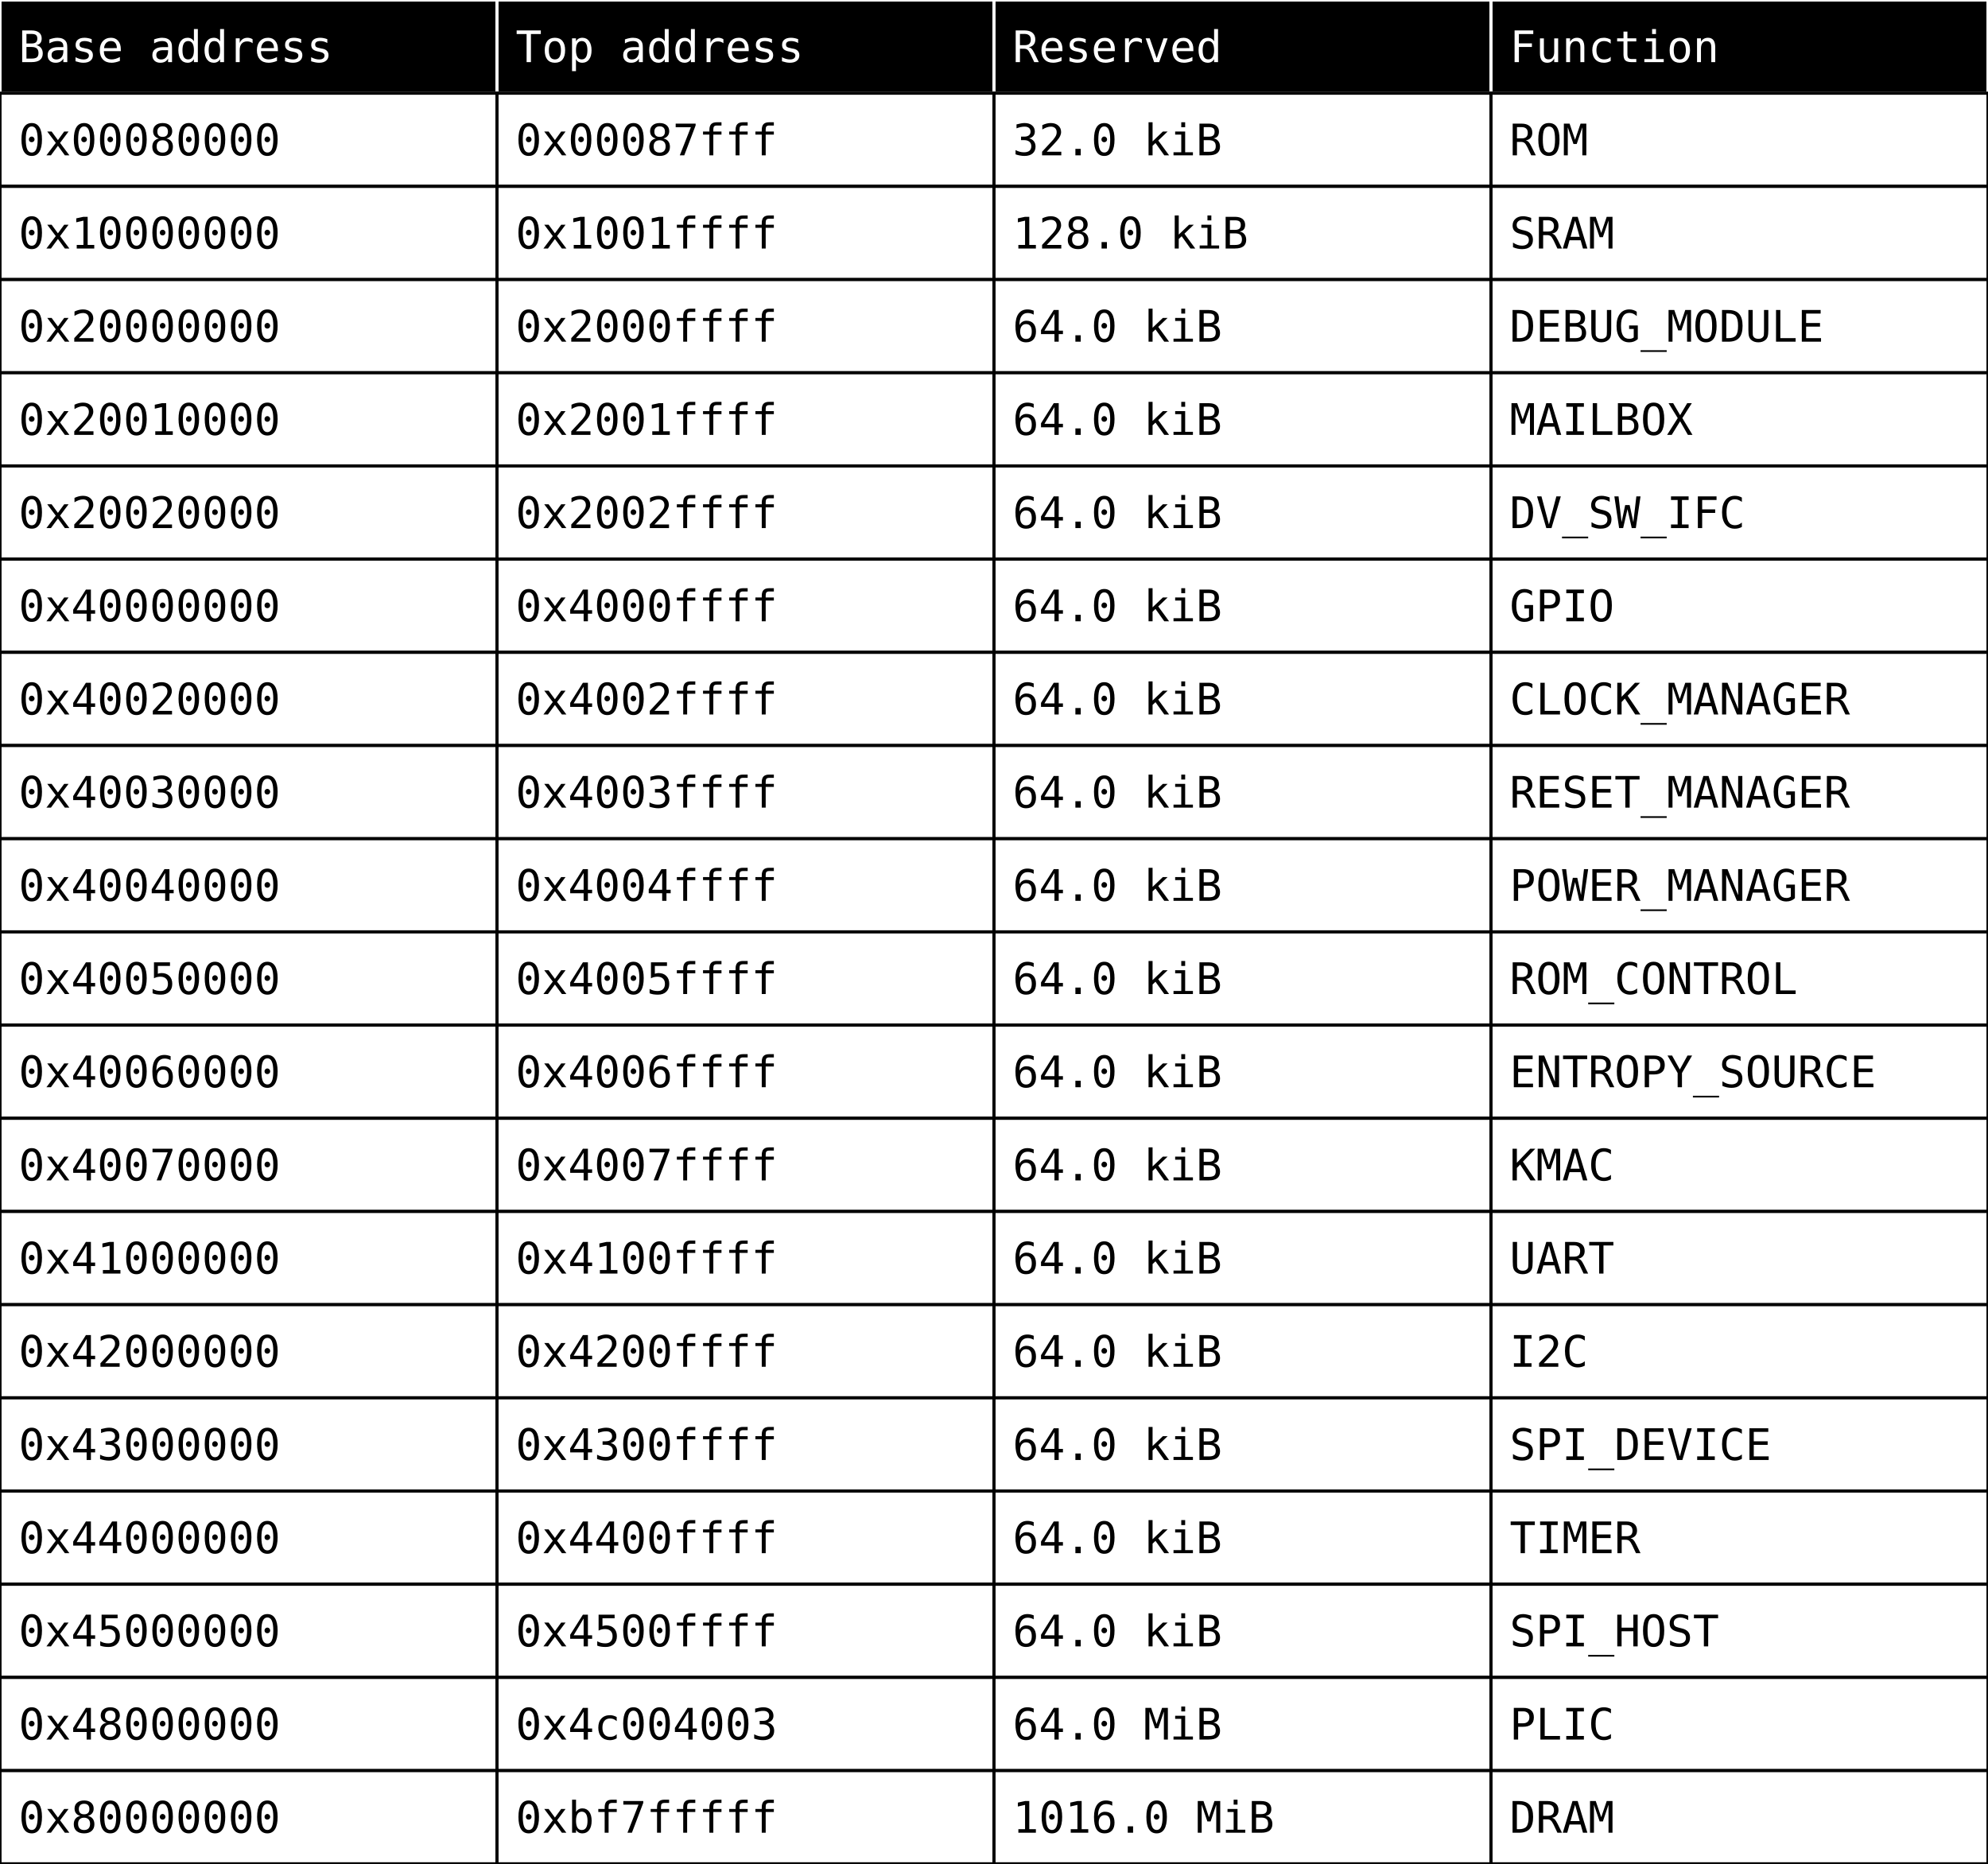
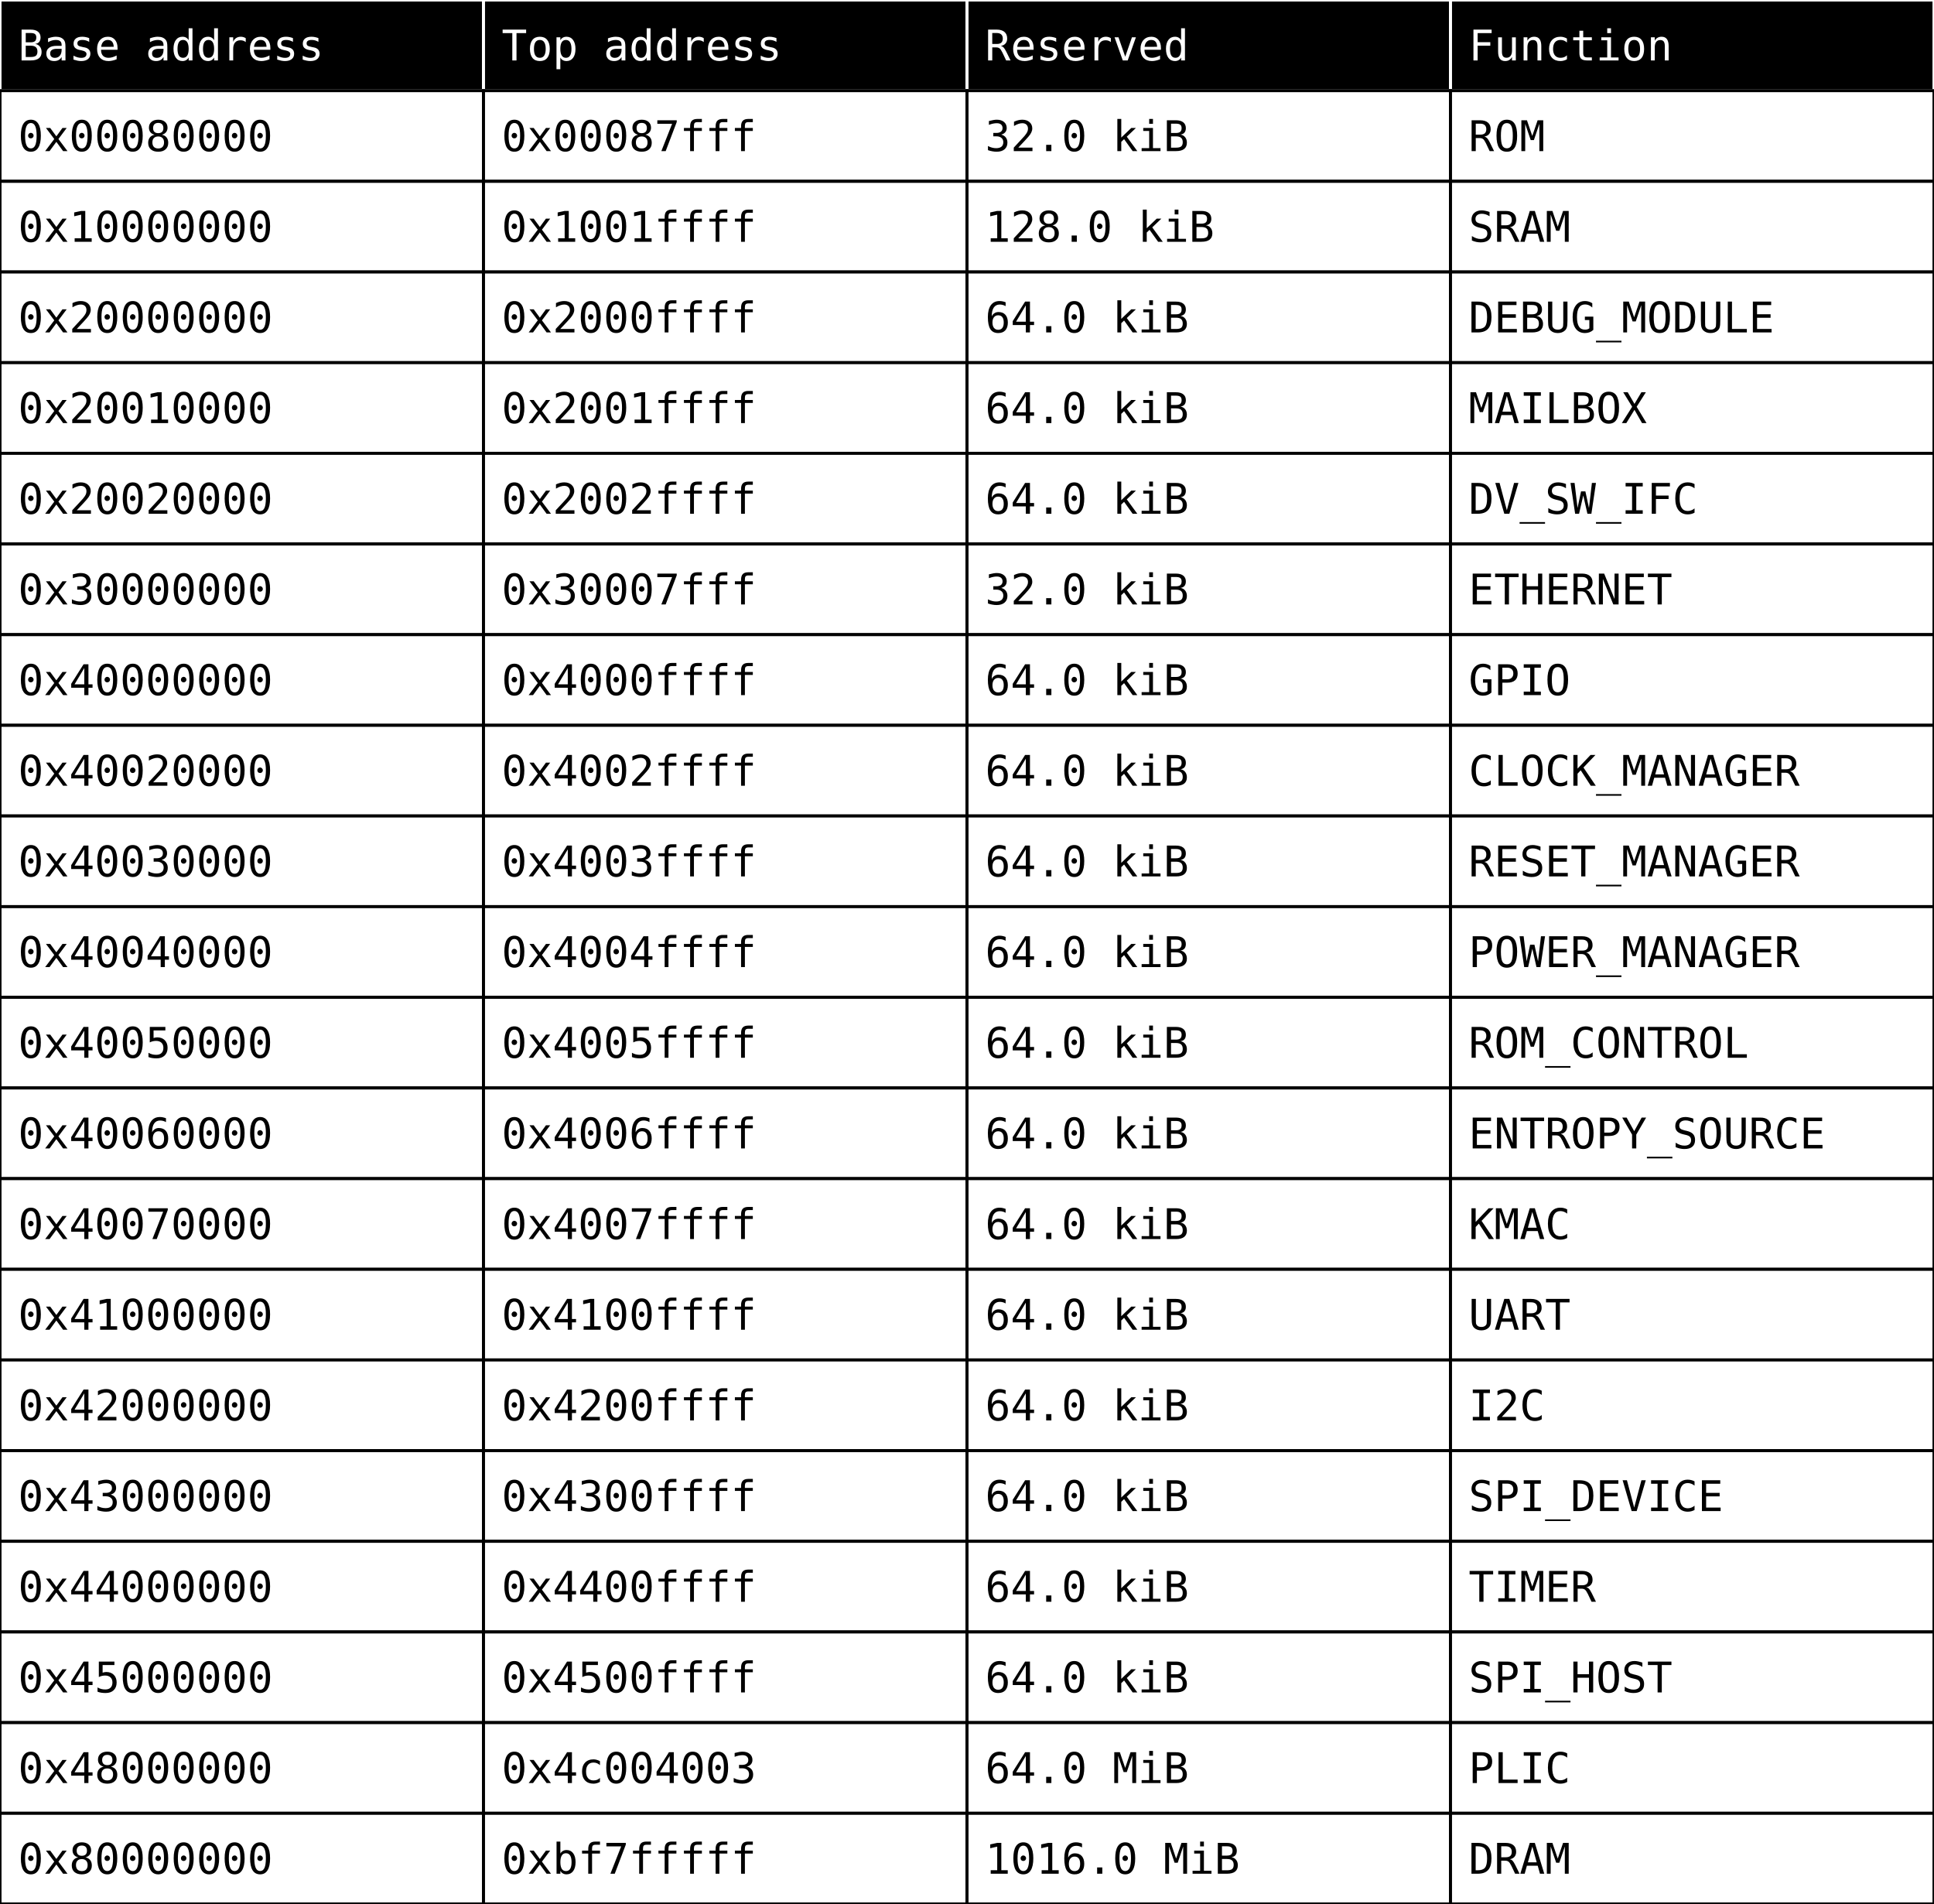
- <svg xmlns="http://www.w3.org/2000/svg" baseProfile="full" height="600" version="1.1" width="640">
+ <svg xmlns="http://www.w3.org/2000/svg" baseProfile="full" height="630" version="1.1" width="640">
  <defs />
  <rect fill="black" height="30" stroke="white" width="160" x="0" y="0" />
  <text fill="white" font-family="monospace" font-size="14" x="6" y="20">Base address</text>
  <rect fill="black" height="30" stroke="white" width="160" x="160" y="0" />
  <text fill="white" font-family="monospace" font-size="14" x="166" y="20">Top address</text>
  <rect fill="black" height="30" stroke="white" width="160" x="320" y="0" />
  <text fill="white" font-family="monospace" font-size="14" x="326" y="20">Reserved</text>
  <rect fill="black" height="30" stroke="white" width="160" x="480" y="0" />
  <text fill="white" font-family="monospace" font-size="14" x="486" y="20">Function</text>
  <rect fill="white" height="30" stroke="black" width="160" x="0" y="30" />
  <text font-family="monospace" font-size="14" x="6" y="50">0x00080000</text>
  <rect fill="white" height="30" stroke="black" width="160" x="160" y="30" />
  <text font-family="monospace" font-size="14" x="166" y="50">0x00087fff</text>
  <rect fill="white" height="30" stroke="black" width="160" x="320" y="30" />
  <text font-family="monospace" font-size="14" x="326" y="50">32.0 kiB</text>
  <rect fill="white" height="30" stroke="black" width="160" x="480" y="30" />
  <text font-family="monospace" font-size="14" x="486" y="50">ROM</text>
  <rect fill="white" height="30" stroke="black" width="160" x="0" y="60" />
  <text font-family="monospace" font-size="14" x="6" y="80">0x10000000</text>
  <rect fill="white" height="30" stroke="black" width="160" x="160" y="60" />
  <text font-family="monospace" font-size="14" x="166" y="80">0x1001ffff</text>
  <rect fill="white" height="30" stroke="black" width="160" x="320" y="60" />
  <text font-family="monospace" font-size="14" x="326" y="80">128.0 kiB</text>
  <rect fill="white" height="30" stroke="black" width="160" x="480" y="60" />
  <text font-family="monospace" font-size="14" x="486" y="80">SRAM</text>
  <rect fill="white" height="30" stroke="black" width="160" x="0" y="90" />
  <text font-family="monospace" font-size="14" x="6" y="110">0x20000000</text>
  <rect fill="white" height="30" stroke="black" width="160" x="160" y="90" />
  <text font-family="monospace" font-size="14" x="166" y="110">0x2000ffff</text>
  <rect fill="white" height="30" stroke="black" width="160" x="320" y="90" />
  <text font-family="monospace" font-size="14" x="326" y="110">64.0 kiB</text>
  <rect fill="white" height="30" stroke="black" width="160" x="480" y="90" />
  <text font-family="monospace" font-size="14" x="486" y="110">DEBUG_MODULE</text>
  <rect fill="white" height="30" stroke="black" width="160" x="0" y="120" />
  <text font-family="monospace" font-size="14" x="6" y="140">0x20010000</text>
  <rect fill="white" height="30" stroke="black" width="160" x="160" y="120" />
  <text font-family="monospace" font-size="14" x="166" y="140">0x2001ffff</text>
  <rect fill="white" height="30" stroke="black" width="160" x="320" y="120" />
  <text font-family="monospace" font-size="14" x="326" y="140">64.0 kiB</text>
  <rect fill="white" height="30" stroke="black" width="160" x="480" y="120" />
  <text font-family="monospace" font-size="14" x="486" y="140">MAILBOX</text>
  <rect fill="white" height="30" stroke="black" width="160" x="0" y="150" />
  <text font-family="monospace" font-size="14" x="6" y="170">0x20020000</text>
  <rect fill="white" height="30" stroke="black" width="160" x="160" y="150" />
  <text font-family="monospace" font-size="14" x="166" y="170">0x2002ffff</text>
  <rect fill="white" height="30" stroke="black" width="160" x="320" y="150" />
  <text font-family="monospace" font-size="14" x="326" y="170">64.0 kiB</text>
  <rect fill="white" height="30" stroke="black" width="160" x="480" y="150" />
  <text font-family="monospace" font-size="14" x="486" y="170">DV_SW_IFC</text>
  <rect fill="white" height="30" stroke="black" width="160" x="0" y="180" />
-   <text font-family="monospace" font-size="14" x="6" y="200">0x40000000</text>
+   <text font-family="monospace" font-size="14" x="6" y="200">0x30000000</text>
  <rect fill="white" height="30" stroke="black" width="160" x="160" y="180" />
-   <text font-family="monospace" font-size="14" x="166" y="200">0x4000ffff</text>
+   <text font-family="monospace" font-size="14" x="166" y="200">0x30007fff</text>
  <rect fill="white" height="30" stroke="black" width="160" x="320" y="180" />
-   <text font-family="monospace" font-size="14" x="326" y="200">64.0 kiB</text>
+   <text font-family="monospace" font-size="14" x="326" y="200">32.0 kiB</text>
  <rect fill="white" height="30" stroke="black" width="160" x="480" y="180" />
-   <text font-family="monospace" font-size="14" x="486" y="200">GPIO</text>
+   <text font-family="monospace" font-size="14" x="486" y="200">ETHERNET</text>
  <rect fill="white" height="30" stroke="black" width="160" x="0" y="210" />
-   <text font-family="monospace" font-size="14" x="6" y="230">0x40020000</text>
+   <text font-family="monospace" font-size="14" x="6" y="230">0x40000000</text>
  <rect fill="white" height="30" stroke="black" width="160" x="160" y="210" />
-   <text font-family="monospace" font-size="14" x="166" y="230">0x4002ffff</text>
+   <text font-family="monospace" font-size="14" x="166" y="230">0x4000ffff</text>
  <rect fill="white" height="30" stroke="black" width="160" x="320" y="210" />
  <text font-family="monospace" font-size="14" x="326" y="230">64.0 kiB</text>
  <rect fill="white" height="30" stroke="black" width="160" x="480" y="210" />
-   <text font-family="monospace" font-size="14" x="486" y="230">CLOCK_MANAGER</text>
+   <text font-family="monospace" font-size="14" x="486" y="230">GPIO</text>
  <rect fill="white" height="30" stroke="black" width="160" x="0" y="240" />
-   <text font-family="monospace" font-size="14" x="6" y="260">0x40030000</text>
+   <text font-family="monospace" font-size="14" x="6" y="260">0x40020000</text>
  <rect fill="white" height="30" stroke="black" width="160" x="160" y="240" />
-   <text font-family="monospace" font-size="14" x="166" y="260">0x4003ffff</text>
+   <text font-family="monospace" font-size="14" x="166" y="260">0x4002ffff</text>
  <rect fill="white" height="30" stroke="black" width="160" x="320" y="240" />
  <text font-family="monospace" font-size="14" x="326" y="260">64.0 kiB</text>
  <rect fill="white" height="30" stroke="black" width="160" x="480" y="240" />
-   <text font-family="monospace" font-size="14" x="486" y="260">RESET_MANAGER</text>
+   <text font-family="monospace" font-size="14" x="486" y="260">CLOCK_MANAGER</text>
  <rect fill="white" height="30" stroke="black" width="160" x="0" y="270" />
-   <text font-family="monospace" font-size="14" x="6" y="290">0x40040000</text>
+   <text font-family="monospace" font-size="14" x="6" y="290">0x40030000</text>
  <rect fill="white" height="30" stroke="black" width="160" x="160" y="270" />
-   <text font-family="monospace" font-size="14" x="166" y="290">0x4004ffff</text>
+   <text font-family="monospace" font-size="14" x="166" y="290">0x4003ffff</text>
  <rect fill="white" height="30" stroke="black" width="160" x="320" y="270" />
  <text font-family="monospace" font-size="14" x="326" y="290">64.0 kiB</text>
  <rect fill="white" height="30" stroke="black" width="160" x="480" y="270" />
-   <text font-family="monospace" font-size="14" x="486" y="290">POWER_MANAGER</text>
+   <text font-family="monospace" font-size="14" x="486" y="290">RESET_MANAGER</text>
  <rect fill="white" height="30" stroke="black" width="160" x="0" y="300" />
-   <text font-family="monospace" font-size="14" x="6" y="320">0x40050000</text>
+   <text font-family="monospace" font-size="14" x="6" y="320">0x40040000</text>
  <rect fill="white" height="30" stroke="black" width="160" x="160" y="300" />
-   <text font-family="monospace" font-size="14" x="166" y="320">0x4005ffff</text>
+   <text font-family="monospace" font-size="14" x="166" y="320">0x4004ffff</text>
  <rect fill="white" height="30" stroke="black" width="160" x="320" y="300" />
  <text font-family="monospace" font-size="14" x="326" y="320">64.0 kiB</text>
  <rect fill="white" height="30" stroke="black" width="160" x="480" y="300" />
-   <text font-family="monospace" font-size="14" x="486" y="320">ROM_CONTROL</text>
+   <text font-family="monospace" font-size="14" x="486" y="320">POWER_MANAGER</text>
  <rect fill="white" height="30" stroke="black" width="160" x="0" y="330" />
-   <text font-family="monospace" font-size="14" x="6" y="350">0x40060000</text>
+   <text font-family="monospace" font-size="14" x="6" y="350">0x40050000</text>
  <rect fill="white" height="30" stroke="black" width="160" x="160" y="330" />
-   <text font-family="monospace" font-size="14" x="166" y="350">0x4006ffff</text>
+   <text font-family="monospace" font-size="14" x="166" y="350">0x4005ffff</text>
  <rect fill="white" height="30" stroke="black" width="160" x="320" y="330" />
  <text font-family="monospace" font-size="14" x="326" y="350">64.0 kiB</text>
  <rect fill="white" height="30" stroke="black" width="160" x="480" y="330" />
-   <text font-family="monospace" font-size="14" x="486" y="350">ENTROPY_SOURCE</text>
+   <text font-family="monospace" font-size="14" x="486" y="350">ROM_CONTROL</text>
  <rect fill="white" height="30" stroke="black" width="160" x="0" y="360" />
-   <text font-family="monospace" font-size="14" x="6" y="380">0x40070000</text>
+   <text font-family="monospace" font-size="14" x="6" y="380">0x40060000</text>
  <rect fill="white" height="30" stroke="black" width="160" x="160" y="360" />
-   <text font-family="monospace" font-size="14" x="166" y="380">0x4007ffff</text>
+   <text font-family="monospace" font-size="14" x="166" y="380">0x4006ffff</text>
  <rect fill="white" height="30" stroke="black" width="160" x="320" y="360" />
  <text font-family="monospace" font-size="14" x="326" y="380">64.0 kiB</text>
  <rect fill="white" height="30" stroke="black" width="160" x="480" y="360" />
-   <text font-family="monospace" font-size="14" x="486" y="380">KMAC</text>
+   <text font-family="monospace" font-size="14" x="486" y="380">ENTROPY_SOURCE</text>
  <rect fill="white" height="30" stroke="black" width="160" x="0" y="390" />
-   <text font-family="monospace" font-size="14" x="6" y="410">0x41000000</text>
+   <text font-family="monospace" font-size="14" x="6" y="410">0x40070000</text>
  <rect fill="white" height="30" stroke="black" width="160" x="160" y="390" />
-   <text font-family="monospace" font-size="14" x="166" y="410">0x4100ffff</text>
+   <text font-family="monospace" font-size="14" x="166" y="410">0x4007ffff</text>
  <rect fill="white" height="30" stroke="black" width="160" x="320" y="390" />
  <text font-family="monospace" font-size="14" x="326" y="410">64.0 kiB</text>
  <rect fill="white" height="30" stroke="black" width="160" x="480" y="390" />
-   <text font-family="monospace" font-size="14" x="486" y="410">UART</text>
+   <text font-family="monospace" font-size="14" x="486" y="410">KMAC</text>
  <rect fill="white" height="30" stroke="black" width="160" x="0" y="420" />
-   <text font-family="monospace" font-size="14" x="6" y="440">0x42000000</text>
+   <text font-family="monospace" font-size="14" x="6" y="440">0x41000000</text>
  <rect fill="white" height="30" stroke="black" width="160" x="160" y="420" />
-   <text font-family="monospace" font-size="14" x="166" y="440">0x4200ffff</text>
+   <text font-family="monospace" font-size="14" x="166" y="440">0x4100ffff</text>
  <rect fill="white" height="30" stroke="black" width="160" x="320" y="420" />
  <text font-family="monospace" font-size="14" x="326" y="440">64.0 kiB</text>
  <rect fill="white" height="30" stroke="black" width="160" x="480" y="420" />
-   <text font-family="monospace" font-size="14" x="486" y="440">I2C</text>
+   <text font-family="monospace" font-size="14" x="486" y="440">UART</text>
  <rect fill="white" height="30" stroke="black" width="160" x="0" y="450" />
-   <text font-family="monospace" font-size="14" x="6" y="470">0x43000000</text>
+   <text font-family="monospace" font-size="14" x="6" y="470">0x42000000</text>
  <rect fill="white" height="30" stroke="black" width="160" x="160" y="450" />
-   <text font-family="monospace" font-size="14" x="166" y="470">0x4300ffff</text>
+   <text font-family="monospace" font-size="14" x="166" y="470">0x4200ffff</text>
  <rect fill="white" height="30" stroke="black" width="160" x="320" y="450" />
  <text font-family="monospace" font-size="14" x="326" y="470">64.0 kiB</text>
  <rect fill="white" height="30" stroke="black" width="160" x="480" y="450" />
-   <text font-family="monospace" font-size="14" x="486" y="470">SPI_DEVICE</text>
+   <text font-family="monospace" font-size="14" x="486" y="470">I2C</text>
  <rect fill="white" height="30" stroke="black" width="160" x="0" y="480" />
-   <text font-family="monospace" font-size="14" x="6" y="500">0x44000000</text>
+   <text font-family="monospace" font-size="14" x="6" y="500">0x43000000</text>
  <rect fill="white" height="30" stroke="black" width="160" x="160" y="480" />
-   <text font-family="monospace" font-size="14" x="166" y="500">0x4400ffff</text>
+   <text font-family="monospace" font-size="14" x="166" y="500">0x4300ffff</text>
  <rect fill="white" height="30" stroke="black" width="160" x="320" y="480" />
  <text font-family="monospace" font-size="14" x="326" y="500">64.0 kiB</text>
  <rect fill="white" height="30" stroke="black" width="160" x="480" y="480" />
-   <text font-family="monospace" font-size="14" x="486" y="500">TIMER</text>
+   <text font-family="monospace" font-size="14" x="486" y="500">SPI_DEVICE</text>
  <rect fill="white" height="30" stroke="black" width="160" x="0" y="510" />
-   <text font-family="monospace" font-size="14" x="6" y="530">0x45000000</text>
+   <text font-family="monospace" font-size="14" x="6" y="530">0x44000000</text>
  <rect fill="white" height="30" stroke="black" width="160" x="160" y="510" />
-   <text font-family="monospace" font-size="14" x="166" y="530">0x4500ffff</text>
+   <text font-family="monospace" font-size="14" x="166" y="530">0x4400ffff</text>
  <rect fill="white" height="30" stroke="black" width="160" x="320" y="510" />
  <text font-family="monospace" font-size="14" x="326" y="530">64.0 kiB</text>
  <rect fill="white" height="30" stroke="black" width="160" x="480" y="510" />
-   <text font-family="monospace" font-size="14" x="486" y="530">SPI_HOST</text>
+   <text font-family="monospace" font-size="14" x="486" y="530">TIMER</text>
  <rect fill="white" height="30" stroke="black" width="160" x="0" y="540" />
-   <text font-family="monospace" font-size="14" x="6" y="560">0x48000000</text>
+   <text font-family="monospace" font-size="14" x="6" y="560">0x45000000</text>
  <rect fill="white" height="30" stroke="black" width="160" x="160" y="540" />
-   <text font-family="monospace" font-size="14" x="166" y="560">0x4c004003</text>
+   <text font-family="monospace" font-size="14" x="166" y="560">0x4500ffff</text>
  <rect fill="white" height="30" stroke="black" width="160" x="320" y="540" />
-   <text font-family="monospace" font-size="14" x="326" y="560">64.0 MiB</text>
+   <text font-family="monospace" font-size="14" x="326" y="560">64.0 kiB</text>
  <rect fill="white" height="30" stroke="black" width="160" x="480" y="540" />
-   <text font-family="monospace" font-size="14" x="486" y="560">PLIC</text>
+   <text font-family="monospace" font-size="14" x="486" y="560">SPI_HOST</text>
  <rect fill="white" height="30" stroke="black" width="160" x="0" y="570" />
-   <text font-family="monospace" font-size="14" x="6" y="590">0x80000000</text>
+   <text font-family="monospace" font-size="14" x="6" y="590">0x48000000</text>
  <rect fill="white" height="30" stroke="black" width="160" x="160" y="570" />
-   <text font-family="monospace" font-size="14" x="166" y="590">0xbf7fffff</text>
+   <text font-family="monospace" font-size="14" x="166" y="590">0x4c004003</text>
  <rect fill="white" height="30" stroke="black" width="160" x="320" y="570" />
-   <text font-family="monospace" font-size="14" x="326" y="590">1016.0 MiB</text>
+   <text font-family="monospace" font-size="14" x="326" y="590">64.0 MiB</text>
  <rect fill="white" height="30" stroke="black" width="160" x="480" y="570" />
-   <text font-family="monospace" font-size="14" x="486" y="590">DRAM</text>
+   <text font-family="monospace" font-size="14" x="486" y="590">PLIC</text>
+   <rect fill="white" height="30" stroke="black" width="160" x="0" y="600" />
+   <text font-family="monospace" font-size="14" x="6" y="620">0x80000000</text>
+   <rect fill="white" height="30" stroke="black" width="160" x="160" y="600" />
+   <text font-family="monospace" font-size="14" x="166" y="620">0xbf7fffff</text>
+   <rect fill="white" height="30" stroke="black" width="160" x="320" y="600" />
+   <text font-family="monospace" font-size="14" x="326" y="620">1016.0 MiB</text>
+   <rect fill="white" height="30" stroke="black" width="160" x="480" y="600" />
+   <text font-family="monospace" font-size="14" x="486" y="620">DRAM</text>
</svg>
